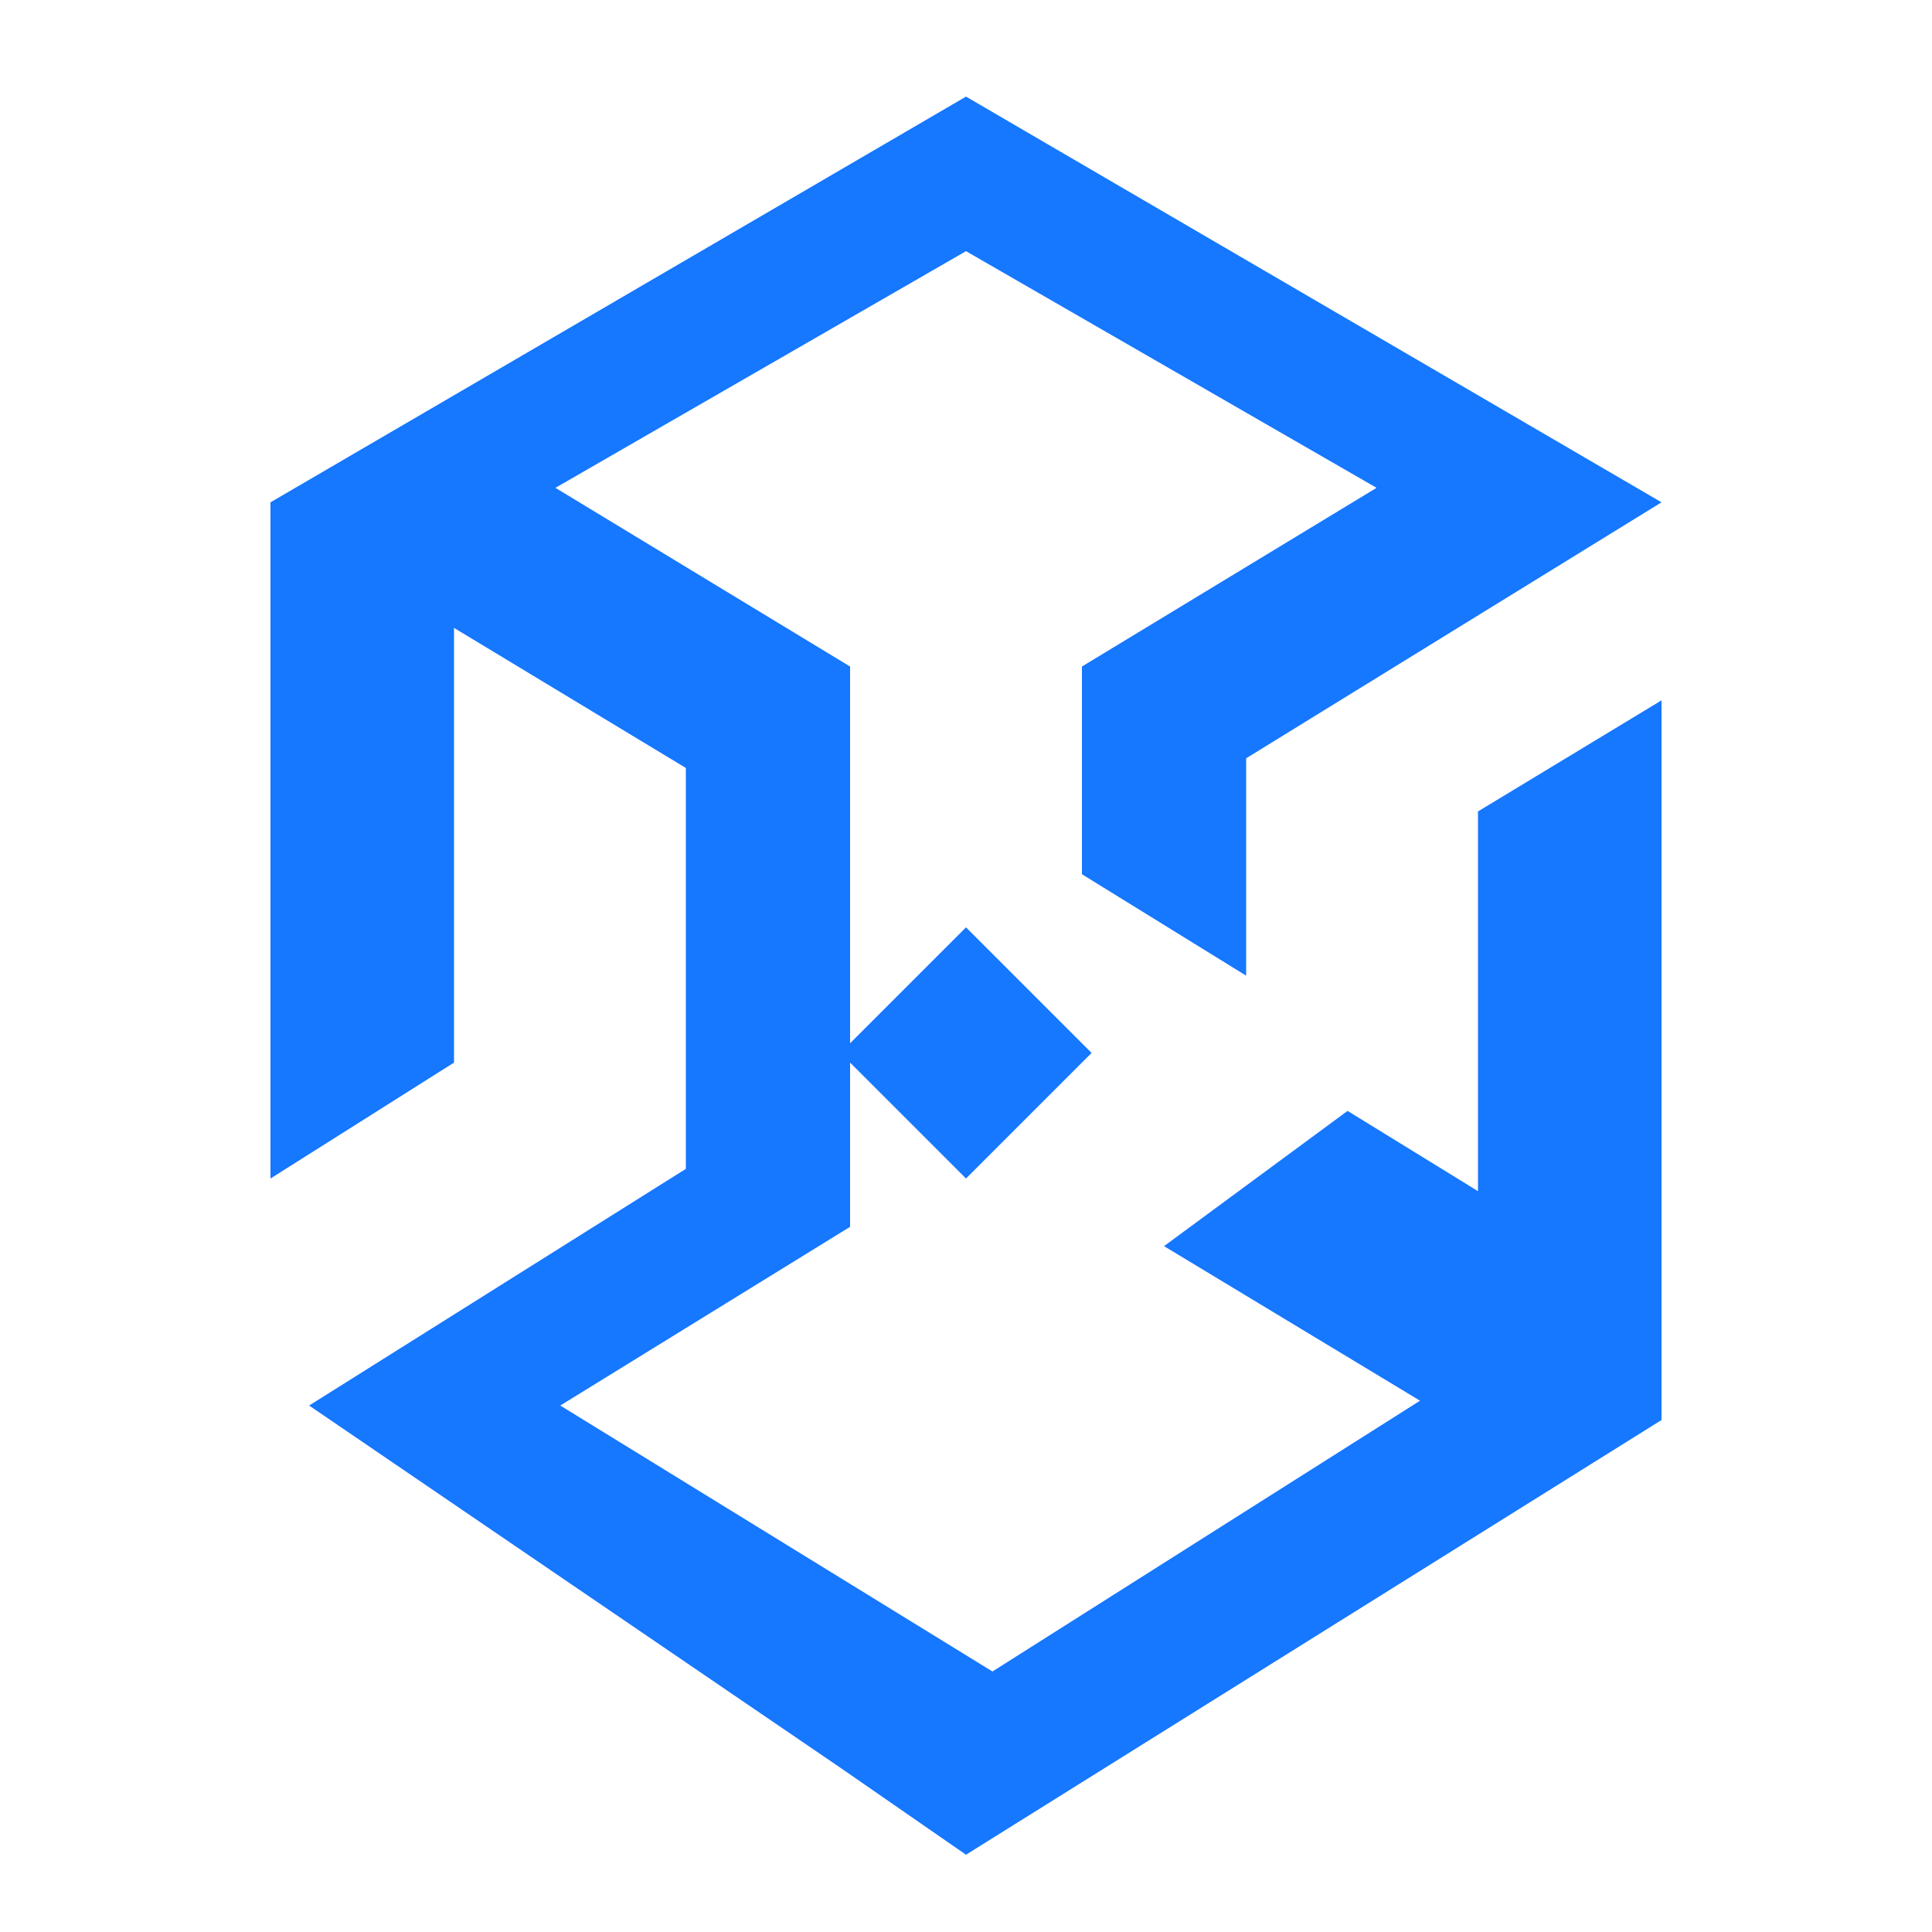
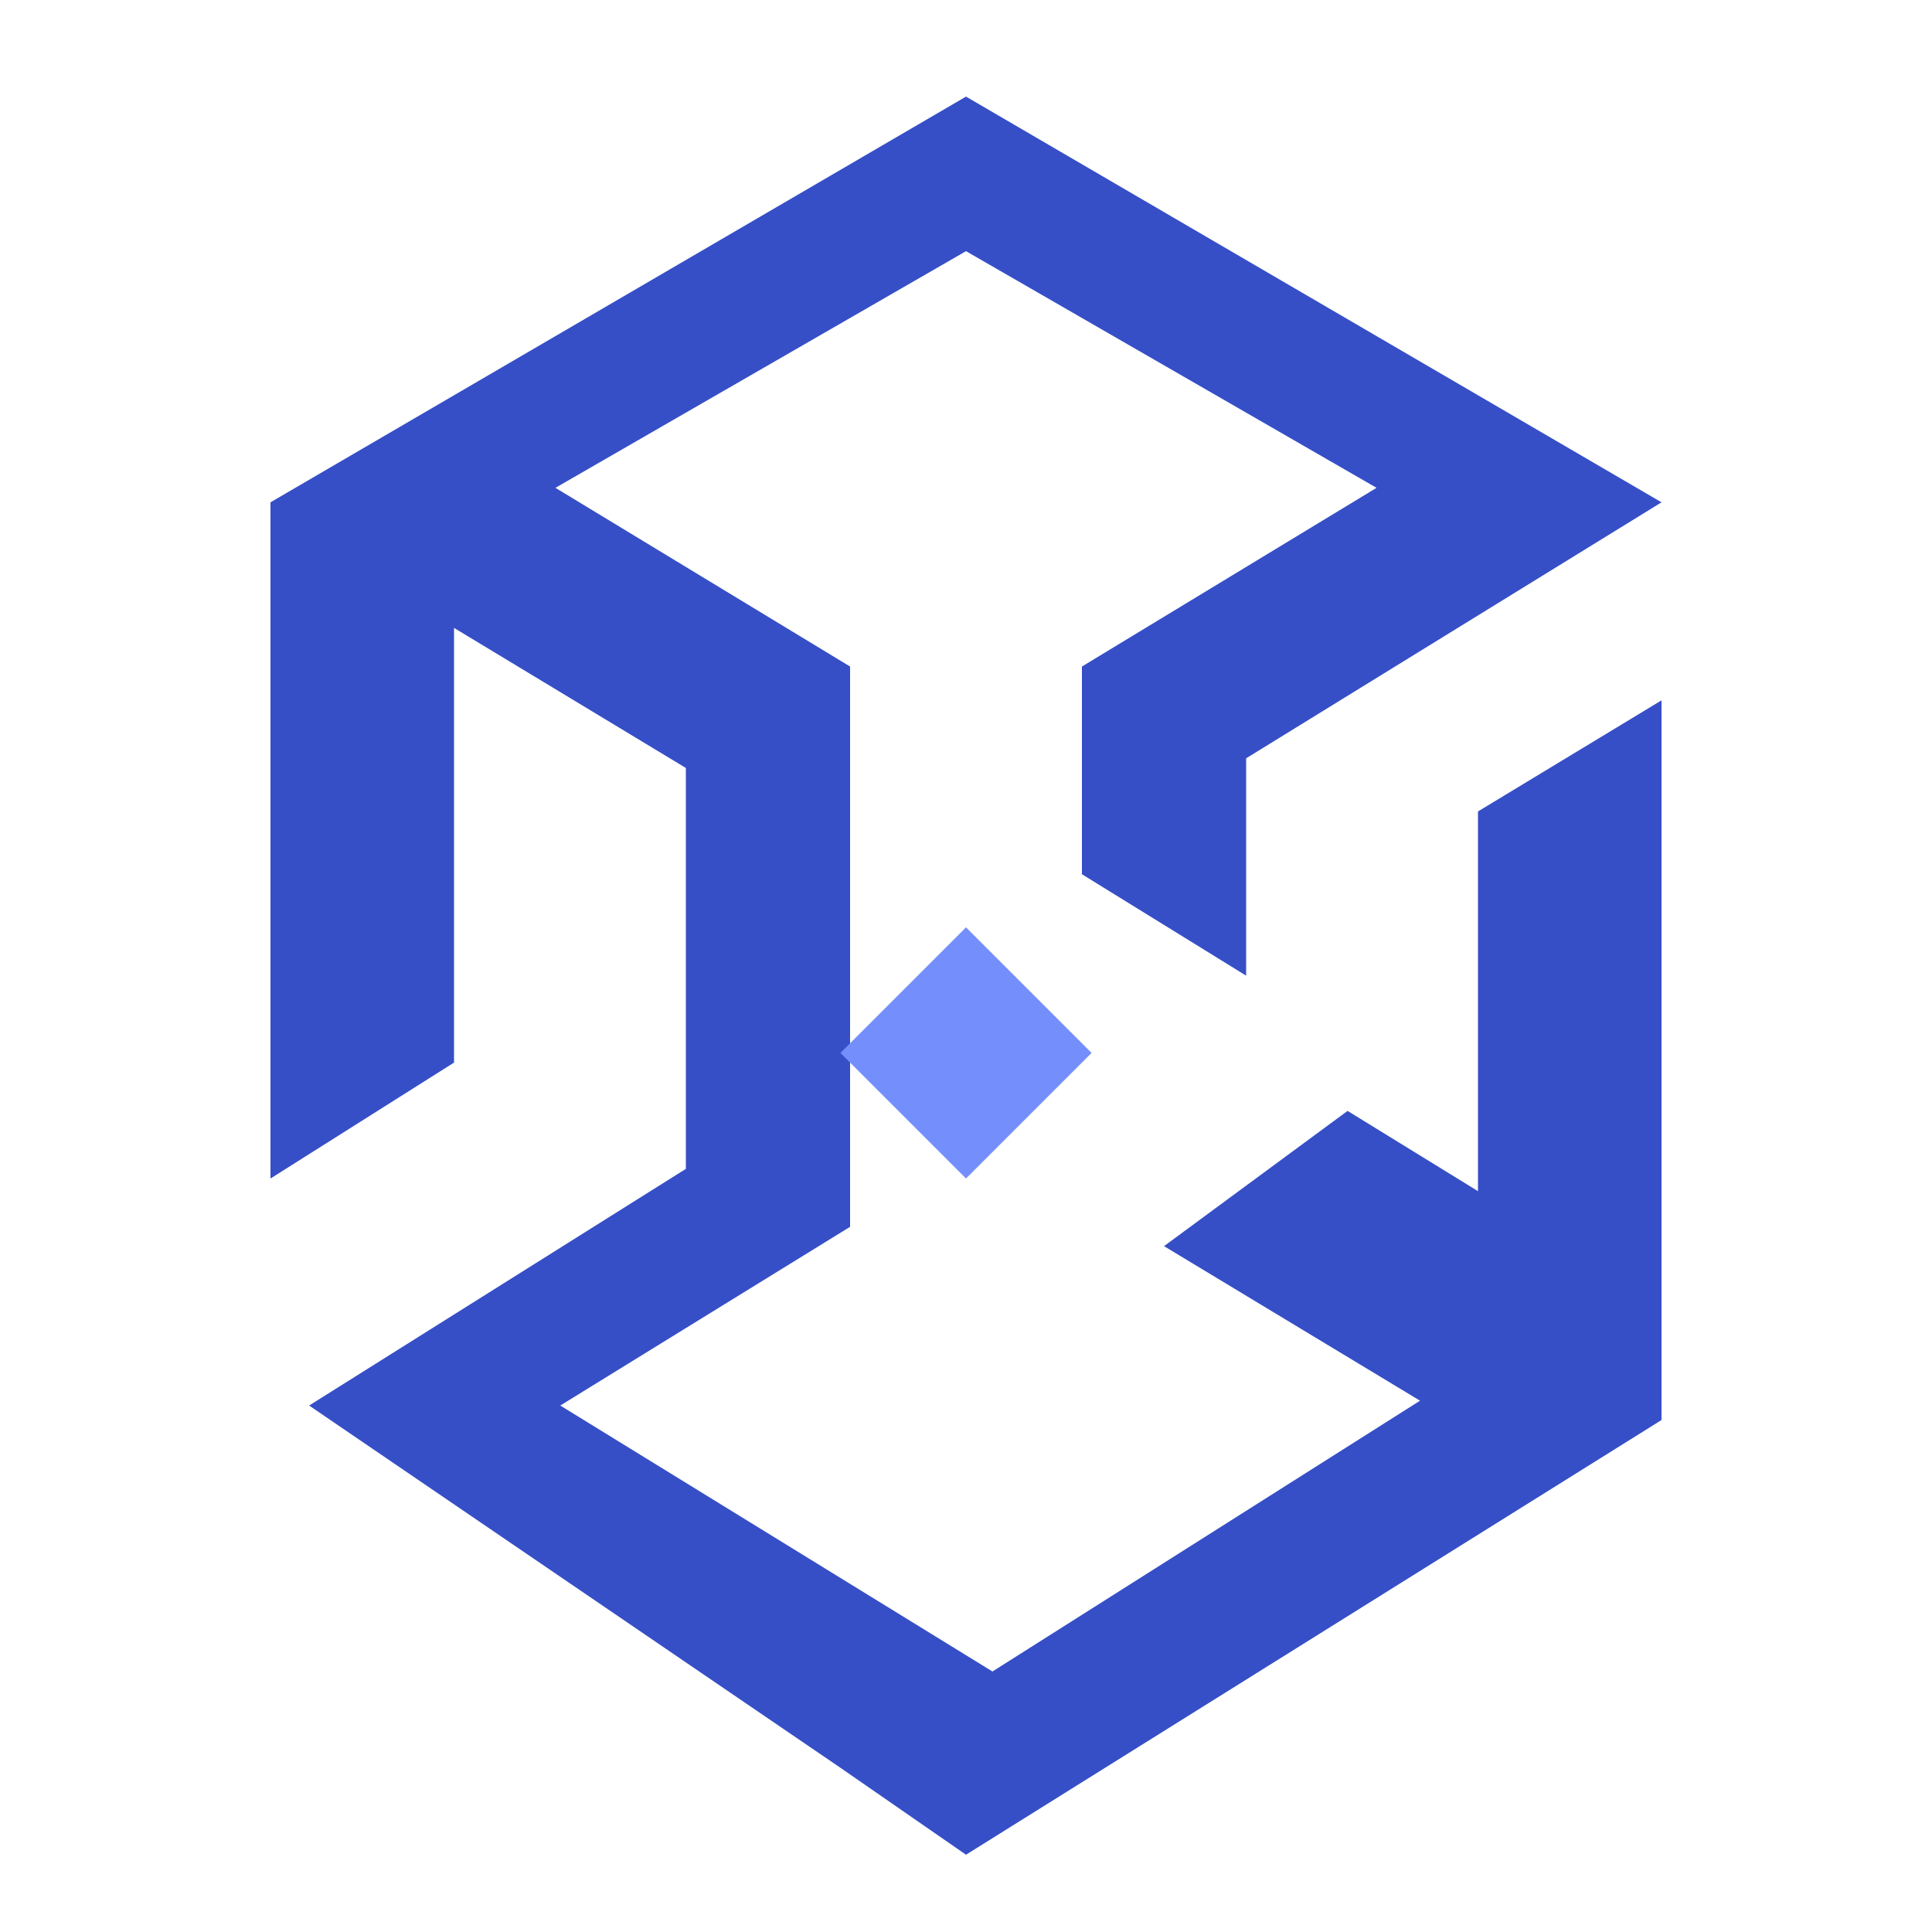
<svg xmlns="http://www.w3.org/2000/svg" viewBox="0 0 400 400" role="img" aria-labelledby="title desc">
-   <g fill="#1677ff">
-     <path d="M56 104 200 20l144 84-86 53v45l-34-21v-43l61-37-85-49-85 49 61 37v116l-60 37 91 56-33 19-110-75 78-49v-83l-48-29v90l-38 24ZM344 145v134l-38-24v-87ZM279 230l65 40v24l-144 90-26-18 120-76-53-32ZM200 192l26 26-26 26-26-26Z" />
+   <g fill="#364fc7">
+     <path d="M56 104 200 20l144 84-86 53v45l-34-21v-43l61-37-85-49-85 49 61 37v116l-60 37 91 56-33 19-110-75 78-49v-83l-48-29v90l-38 24ZM344 145v134l-38-24v-87ZM279 230l65 40v24l-144 90-26-18 120-76-53-32Z" />
+     <path fill="#748ffc" d="M200 192l26 26-26 26-26-26Z" />
  </g>
</svg>
